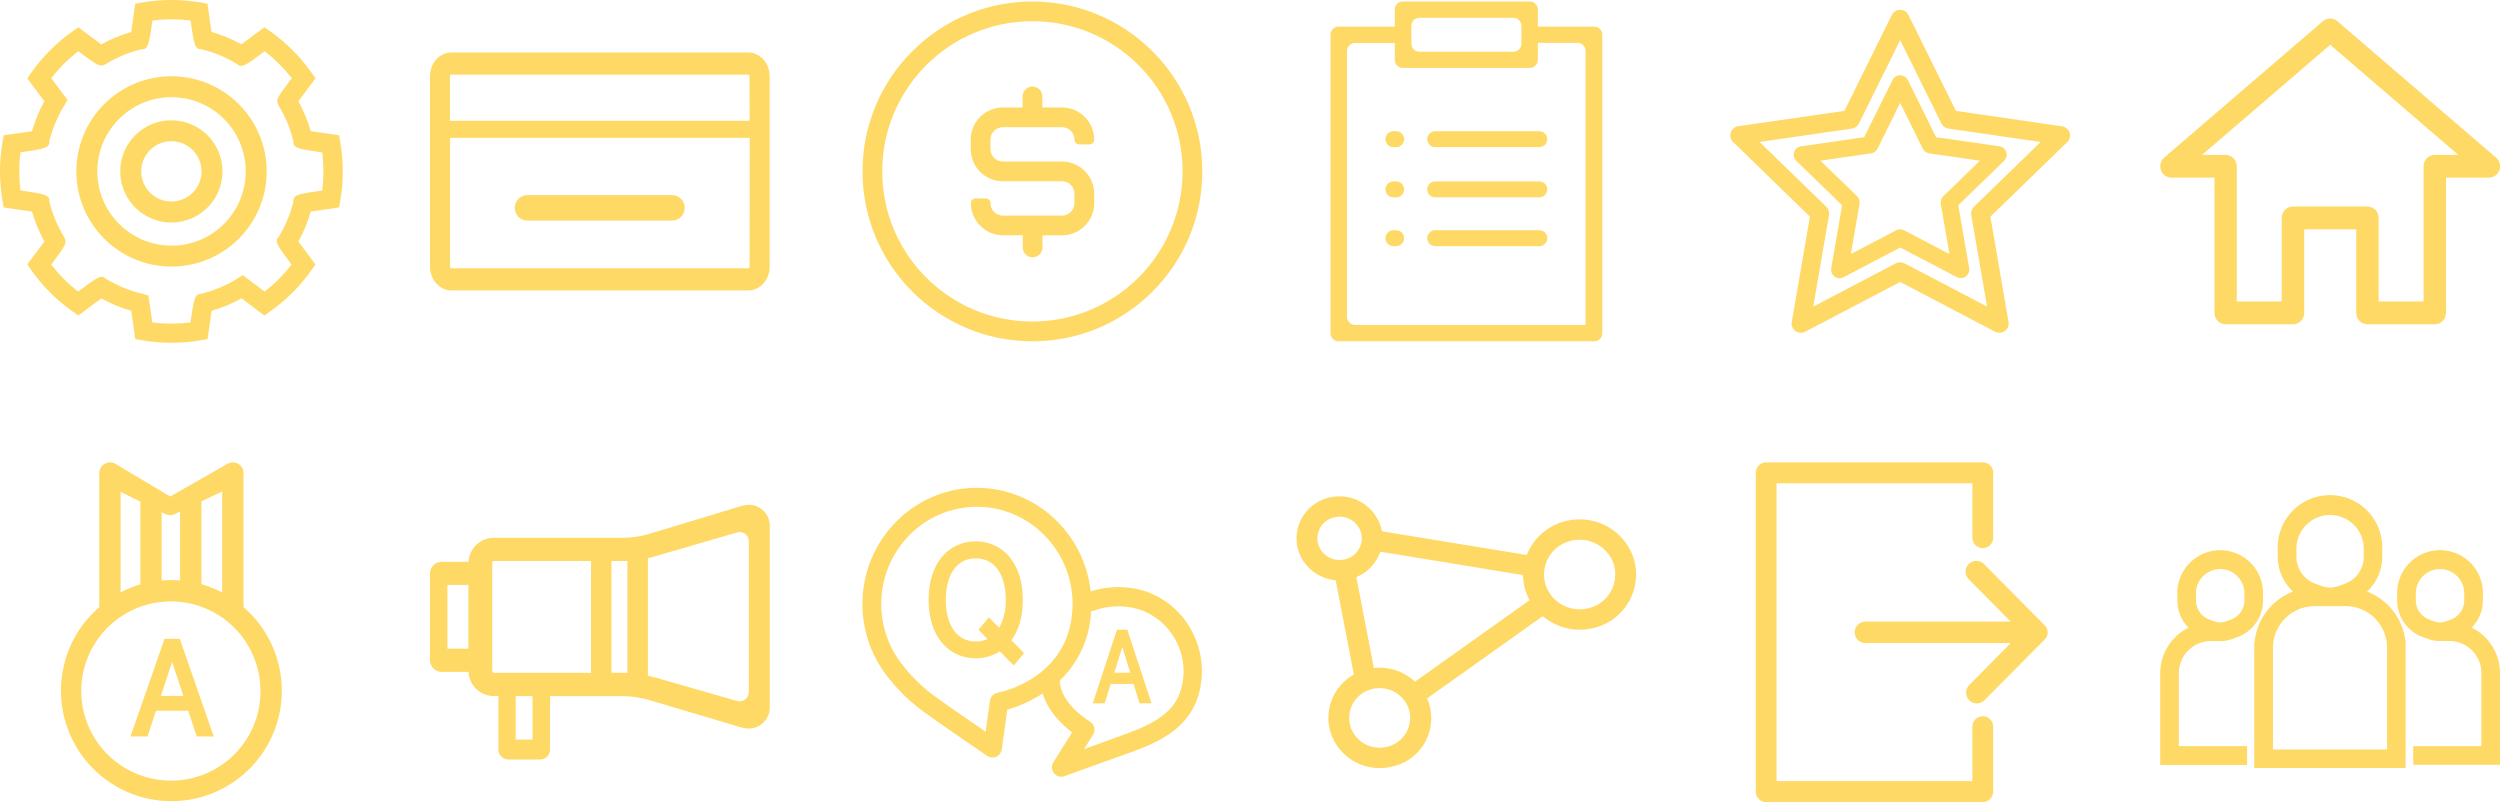
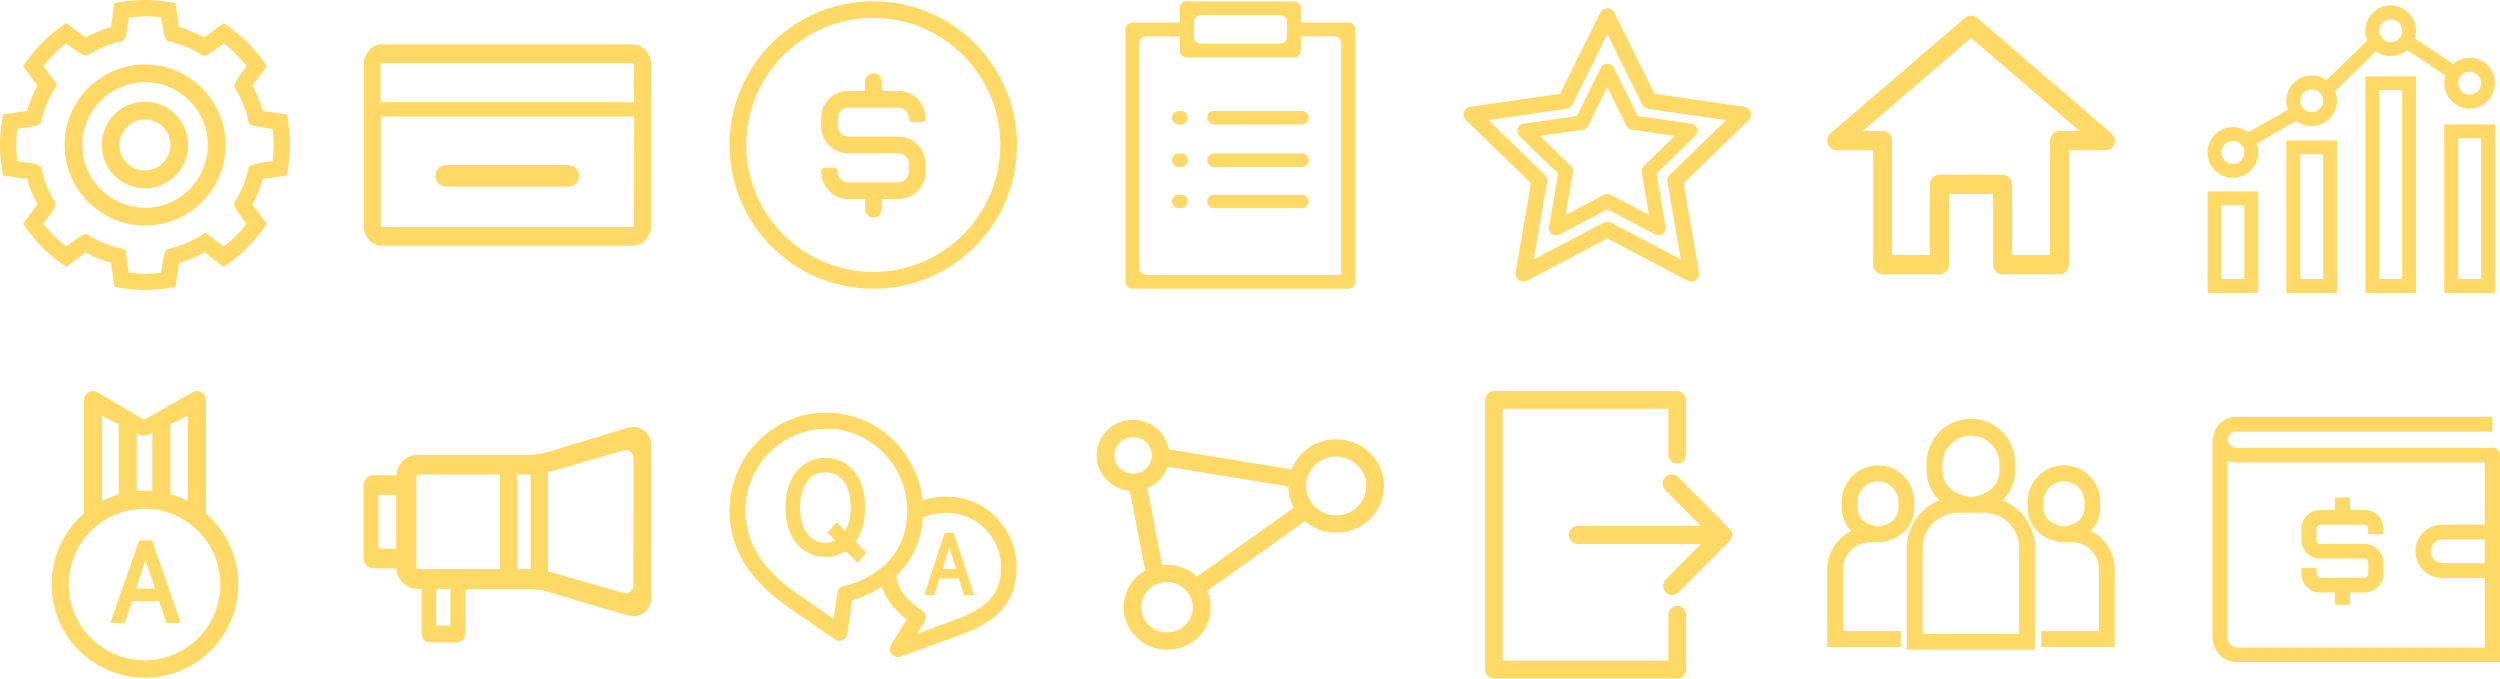
- <svg xmlns="http://www.w3.org/2000/svg" id="레이어_1" data-name="레이어 1" viewBox="0 0 834.28 267.67">
+ <svg xmlns="http://www.w3.org/2000/svg" id="레이어_1" data-name="레이어 1" viewBox="0 0 986.28 267.67">
  <defs>
    <style>.cls-1{fill:#ffd965;}</style>
  </defs>
  <path class="cls-1" d="M688.14,42.16,652.71,37l-15.83-32a3.1,3.1,0,0,0-5.55,0L615.5,37l-35.43,5.12a3.08,3.08,0,0,0-1.72,5.26L604,72.3l-6.07,35.14a3.1,3.1,0,0,0,4.5,3.26l31.68-16.61,31.68,16.61a3,3,0,0,0,1.44.35,3.11,3.11,0,0,0,1.82-.59,3.07,3.07,0,0,0,1.23-3L664.22,72.3l25.64-24.88a3.08,3.08,0,0,0-1.72-5.26ZM658.72,69a3.09,3.09,0,0,0-.89,2.74l5.28,30.57L635.55,87.87a3.16,3.16,0,0,0-2.89,0L605.1,102.32l5.28-30.57a3.09,3.09,0,0,0-.89-2.74L587.17,47.37,618,42.92a3.1,3.1,0,0,0,2.33-1.69L634.11,13.4l13.77,27.83a3.1,3.1,0,0,0,2.33,1.69L681,47.37Z" />
  <path class="cls-1" d="M636.66,26.7a2.85,2.85,0,0,0-5.1,0l-9.45,19.08L601,48.84a2.83,2.83,0,0,0-1.57,4.83l15.3,14.84-3.62,21a2.84,2.84,0,0,0,4.13,3l18.91-9.91L653,92.47a2.84,2.84,0,0,0,1.32.33,2.83,2.83,0,0,0,2.81-3.31l-3.62-21,15.3-14.84a2.83,2.83,0,0,0-1.58-4.83L646.1,45.78Zm11.82,38.8a2.83,2.83,0,0,0-.82,2.51l2.89,16.77-15.12-7.93a2.88,2.88,0,0,0-2.65,0l-15.13,7.93L620.55,68a2.82,2.82,0,0,0-.81-2.51L607.49,53.62l16.91-2.44a2.89,2.89,0,0,0,2.15-1.55l7.56-15.27,7.55,15.27a2.89,2.89,0,0,0,2.14,1.55l16.92,2.44Z" />
  <path class="cls-1" d="M81.26,202.57V157.86a3.59,3.59,0,0,0-1.77-3.09,3.55,3.55,0,0,0-3.55,0L56.8,165.69,38.5,154.78a3.56,3.56,0,0,0-3.57,0,3.6,3.6,0,0,0-1.8,3.11v44.71a36.85,36.85,0,1,0,48.13,0Zm-7.12-4.86a36.23,36.23,0,0,0-6.92-2.77V167.31l6.92-3.3ZM58.52,171.45l1.58-.76v23c-1-.07-1.93-.12-2.91-.12s-2.17.06-3.24.15V170.93l1,.49A3.56,3.56,0,0,0,58.52,171.45Zm-18.27-7.31,6.59,3.26V195a36.09,36.09,0,0,0-6.59,2.67Zm16.94,96.37A29.91,29.91,0,1,1,86.93,230.6,29.85,29.85,0,0,1,57.19,260.51Z" />
  <path class="cls-1" d="M54.91,213.18,43.55,245.76h5.68l2.84-8.58H62.81l2.84,8.58h5.68L60,213.18ZM53.7,232.24l3.74-11.39,3.74,11.39Z" />
  <path class="cls-1" d="M249.74,168.46a8.49,8.49,0,0,0-2.4.43L216,178.35a33.56,33.56,0,0,1-7.72,1.13h-43.4a8.42,8.42,0,0,0-8.51,8h-8.89a3.92,3.92,0,0,0-4,3.87v29a3.93,3.93,0,0,0,4,3.87h8.88a8.43,8.43,0,0,0,8.52,8.06h1.43v17.87a3.37,3.37,0,0,0,3.41,3.32h10.44a3.36,3.36,0,0,0,3.41-3.32V232.31h24.71a34.19,34.19,0,0,1,7.74,1.12l31.37,9.32a8.17,8.17,0,0,0,2.37.36,7,7,0,0,0,7.12-7.19V175.7A7,7,0,0,0,249.74,168.46Zm-93.43,48h-7V195.2h7Zm21.4,30.35h-5.62V232.31h5.62Zm19.53-22.29h-32.4a.58.58,0,0,1-.57-.55V187.78a.58.58,0,0,1,.57-.56h32.4Zm12.14,0-1.14,0h-4.18V187.22h4.18l1.14,0Zm40.5,6.49a3.08,3.08,0,0,1-4,2.88L218.3,226c-.62-.18-1.34-.36-2.1-.52V186.27c.76-.16,1.49-.34,2.11-.53l27.6-8.05a3.07,3.07,0,0,1,4,2.87Z" />
  <path class="cls-1" d="M383.13,197.63a29.79,29.79,0,0,0-19.16-.26c-2.06-19.39-18.34-34.58-38-34.58h-.26c-21,.14-38.05,17.64-37.91,39a39.14,39.14,0,0,0,9,24.79,57.83,57.83,0,0,0,11.33,10.85l.23.17c2.3,1.8,20.34,14.14,21.11,14.67a3.13,3.13,0,0,0,1.74.54,3,3,0,0,0,1.27-.28,3.14,3.14,0,0,0,1.82-2.44l1.84-13.24a45.41,45.41,0,0,0,11.84-5.43c1.73,6.05,6.66,10.58,9.79,13l-6.23,9.93a3.19,3.19,0,0,0,.19,3.67,3.09,3.09,0,0,0,2.44,1.2,2.94,2.94,0,0,0,1-.19l23.17-8.34s2.92-1.12,3.42-1.33c9.5-3.89,14.93-8.73,17.63-15.74a28.2,28.2,0,0,0-.87-21.42A27.57,27.57,0,0,0,383.13,197.63Zm-50.24,33.56a3.14,3.14,0,0,0-2.53,2.67l-1.44,10.33c-6.24-4.29-15.24-10.5-16.66-11.6l-.23-.18a51.86,51.86,0,0,1-10.38-9.93,32.75,32.75,0,0,1-7.57-20.74c-.11-17.87,14.12-32.5,31.72-32.62H326c17.49,0,31.81,14.44,31.93,32.17C358,226.18,333.91,231,332.89,231.19Zm60.81.14c-1.43,3.71-4.23,8-14.14,12.12l-3.23,1.25L361.76,250l3-4.78a3.18,3.18,0,0,0-1.08-4.44c-.1-.06-10-6-10-13.7v0a33.65,33.65,0,0,0,10.41-23.09,3.08,3.08,0,0,0,.89-.19,23.61,23.61,0,0,1,16-.15A21.79,21.79,0,0,1,393.7,231.33Z" />
  <path class="cls-1" d="M372.73,210.14l-8.07,24.57h4l2-6.47h7.62l2,6.47h4l-8.07-24.57Zm-.86,14.37,2.65-8.59,2.66,8.59Z" />
  <path class="cls-1" d="M341.33,200.17c0-12.53-6.93-19.52-15.73-19.52s-15.72,7-15.72,19.52,6.94,19.51,15.72,19.51a14.7,14.7,0,0,0,8.06-2.3l4.64,4.7,3.42-4.12-4.2-4.28C339.91,210.39,341.33,205.85,341.33,200.17Zm-7.91,9.34L330,206l-3.46,4.17,3,3.08a8.7,8.7,0,0,1-3.91.83c-6.2,0-10-5.27-10-13.87s3.76-13.88,10-13.88,10,5.27,10,13.88A18,18,0,0,1,333.42,209.51Z" />
  <path class="cls-1" d="M545.22,186.44a18.94,18.94,0,0,0-18.08-13.13,19.2,19.2,0,0,0-5.42.78,18.67,18.67,0,0,0-12.21,11.12l-48.32-7.91a14.45,14.45,0,0,0-18.3-11.08,14,14,0,0,0-9.65,17.47,14.4,14.4,0,0,0,12.49,9.95l6.07,31.46A16.6,16.6,0,0,0,444,244.38a17.22,17.22,0,0,0,16.44,11.95,17.49,17.49,0,0,0,4.93-.71,16.48,16.48,0,0,0,10.88-22.56l38.58-27.44a19.13,19.13,0,0,0,17.77,3.75A18.36,18.36,0,0,0,545.22,186.44Zm-96.08.14a7.32,7.32,0,0,1-2.13.31,7.43,7.43,0,0,1-7.09-5.16,7.21,7.21,0,0,1,5-9,7.73,7.73,0,0,1,2.13-.31,7.43,7.43,0,0,1,7.09,5.16A7.21,7.21,0,0,1,449.14,186.58Zm14.19,62.52a10.43,10.43,0,0,1-2.93.42,10.21,10.21,0,0,1-9.75-7.09,9.91,9.91,0,0,1,6.83-12.38,10.48,10.48,0,0,1,2.93-.42,10.24,10.24,0,0,1,9.76,7.09A9.92,9.92,0,0,1,463.33,249.1Zm8.89-21.63a17.46,17.46,0,0,0-11.81-4.65,17.85,17.85,0,0,0-1.93.12l-5.85-30.36a14.16,14.16,0,0,0,8-8.47l47.63,7.8a18.16,18.16,0,0,0,.78,5.11,18.9,18.9,0,0,0,1.39,3.27Zm58.33-24.62a12,12,0,0,1-14.81-7.79,11.57,11.57,0,0,1,8-14.45,12.09,12.09,0,0,1,3.42-.49,11.92,11.92,0,0,1,11.39,8.28A11.57,11.57,0,0,1,530.55,202.85Z" />
  <path class="cls-1" d="M724.62,59.29H739v45.12a3.77,3.77,0,0,0,3.73,3.81h22.48a3.78,3.78,0,0,0,3.74-3.81V76.52h17.36v27.89a3.78,3.78,0,0,0,3.73,3.81h22.49a3.78,3.78,0,0,0,3.73-3.81V59.29h14.33a3.78,3.78,0,0,0,3.74-3.81,3.83,3.83,0,0,0-1.51-3L780,7.07a3.66,3.66,0,0,0-4.81,0L722.22,52.58a3.84,3.84,0,0,0-1.1,4.21A3.74,3.74,0,0,0,724.62,59.29Zm53-44.34,42.74,36.73h-7.84a3.78,3.78,0,0,0-3.74,3.8v45.13h-15V72.71a3.78,3.78,0,0,0-3.74-3.8H765.16a3.77,3.77,0,0,0-3.73,3.8v27.9h-15V55.48a3.77,3.77,0,0,0-3.73-3.8h-7.84Z" />
  <path class="cls-1" d="M344.54.5a56.7,56.7,0,1,0,56.69,56.7A56.76,56.76,0,0,0,344.54.5Zm0,106.8a50.11,50.11,0,1,1,50.1-50.1A50.16,50.16,0,0,1,344.54,107.3Z" />
  <path class="cls-1" d="M360.13,48.18h3.44a1.58,1.58,0,0,0,1.58-1.58,10.77,10.77,0,0,0-10.74-10.74h-6.57V32a3.3,3.3,0,0,0-6.59,0v3.86h-6.58A10.73,10.73,0,0,0,323.94,46.6v3.16a10.72,10.72,0,0,0,10.73,10.73h19.74a4.14,4.14,0,0,1,4.14,4.14v3.16a4.14,4.14,0,0,1-4.14,4.15H334.67a4.14,4.14,0,0,1-4.14-4.14h0A1.58,1.58,0,0,0,329,66.21h-3.44a1.57,1.57,0,0,0-1.57,1.58h0a10.76,10.76,0,0,0,10.73,10.73h6.58v3.86a3.3,3.3,0,1,0,6.59,0V78.53h6.57A10.73,10.73,0,0,0,365.15,67.8V64.63A10.77,10.77,0,0,0,354.41,53.9H334.67a4.14,4.14,0,0,1-4.14-4.14V46.6a4.14,4.14,0,0,1,4.14-4.15h19.74a4.14,4.14,0,0,1,4.14,4.15h0A1.58,1.58,0,0,0,360.13,48.18Z" />
  <path class="cls-1" d="M113.55,47.45l-.4-2.31-9.44-1.36a48.41,48.41,0,0,0-4.14-10l5.72-7.65-1.35-1.91a57.2,57.2,0,0,0-6.31-7.48,56,56,0,0,0-7.48-6.3L88.24,9.1l-1.87,1.4,0,0c-.44.28-1.69,1.22-5.8,4.29a47.88,47.88,0,0,0-10-4.14L69.24,1.24,66.94.83a57.51,57.51,0,0,0-19.5,0l-2.3.41-1.36,9.44a47,47,0,0,0-10,4.14L28,10.5,26.14,9.1l-1.91,1.35A57.31,57.31,0,0,0,10.45,24.23L9.1,26.14l5.71,7.65a48.7,48.7,0,0,0-4.13,10L1.23,45.14l-.4,2.31a57.62,57.62,0,0,0,0,19.49l.4,2.3,9.45,1.37a48.1,48.1,0,0,0,4.14,10L9.1,88.24l1.35,1.92a57.31,57.31,0,0,0,13.78,13.78l1.91,1.35,7.65-5.72a47.83,47.83,0,0,0,10,4.13l1.36,9.46,2.31.4a57.62,57.62,0,0,0,19.49,0l2.3-.4,1.37-9.45a48,48,0,0,0,10-4.16c1.35,1.06,3.3,2.52,5.74,4.34l1.87,1.4,1.91-1.35a57.59,57.59,0,0,0,13.79-13.78l1.34-1.92L99.57,80.6a47.61,47.61,0,0,0,4.13-10l9.45-1.37.4-2.3a56.95,56.95,0,0,0,0-19.49Zm-6,16.1c-8.39,1.22-9.76,1.45-9.67,3.89a41.74,41.74,0,0,1-4.74,11.42c-1.54,1.67-1.08,2.44,4.15,9.45a52.43,52.43,0,0,1-4.21,4.77,50,50,0,0,1-4.77,4.21L81,91.82,79.13,93a41.62,41.62,0,0,1-11.83,5c-2.28.14-2.49,1-3.76,9.62a51.89,51.89,0,0,1-12.7,0l-1.31-9L47.41,98a41.62,41.62,0,0,1-11.93-4.89c-1.73-1.43-2.34-1.08-9.4,4.18a50,50,0,0,1-4.77-4.21,51.29,51.29,0,0,1-4.21-4.77c5.14-6.9,5.29-7.27,4.32-9.18A41.74,41.74,0,0,1,16.5,67.44c.1-2.44-1.28-2.67-9.66-3.89a50.68,50.68,0,0,1,0-12.71c8.39-1.22,9.76-1.46,9.66-3.89a41.66,41.66,0,0,1,4.92-11.69l1.14-1.87L17.1,26.08a51.11,51.11,0,0,1,9-9c6.9,5.14,7.27,5.29,9.18,4.32A41.37,41.37,0,0,1,47,16.5c2.42.08,2.67-1.29,3.89-9.66a51.89,51.89,0,0,1,12.7,0c1.23,8.43,1.43,9.59,3.79,9.64a41.51,41.51,0,0,1,11.58,4.8c1.72,1.43,2.44,1,9.4-4.18a51.11,51.11,0,0,1,9,9C92.14,33,92,33.35,93,35.26A42,42,0,0,1,97.89,47c-.1,2.44,1.27,2.67,9.66,3.89a52,52,0,0,1,0,12.71Z" />
  <path class="cls-1" d="M57.19,25.44A31.76,31.76,0,1,0,89,57.19,31.79,31.79,0,0,0,57.19,25.44Zm0,56.52A24.76,24.76,0,1,1,82,57.19,24.79,24.79,0,0,1,57.19,82Z" />
  <path class="cls-1" d="M57.19,40.14a17.06,17.06,0,1,0,17.06,17A17.07,17.07,0,0,0,57.19,40.14Zm0,27.11A10.06,10.06,0,1,1,67.25,57.19,10.07,10.07,0,0,1,57.19,67.25Z" />
  <path class="cls-1" d="M446.68,113.89H532a2.68,2.68,0,0,0,2.71-2.66v-.13s0-.07,0-.1,0-.07,0-.1V11.54A2.69,2.69,0,0,0,532,8.88H513.42l-.22,0V3.16A2.68,2.68,0,0,0,510.49.5H468.15a2.68,2.68,0,0,0-2.7,2.66V8.88H446.68A2.68,2.68,0,0,0,444,11.54v99.69A2.68,2.68,0,0,0,446.68,113.89ZM471,8.6a2.68,2.68,0,0,1,2.71-2.66H505a2.69,2.69,0,0,1,2.71,2.66v6A2.69,2.69,0,0,1,505,17.26H473.7A2.68,2.68,0,0,1,471,14.6ZM449.51,17a2.69,2.69,0,0,1,2.71-2.66h13.23V20a2.68,2.68,0,0,0,2.7,2.66h42.34A2.68,2.68,0,0,0,513.2,20V14.3l.22,0h13a2.68,2.68,0,0,1,2.7,2.66v91.47H452.22a2.69,2.69,0,0,1-2.71-2.66Z" />
  <path class="cls-1" d="M465,65.86h.92a2.66,2.66,0,1,0,0-5.32H465a2.66,2.66,0,1,0,0,5.32Z" />
  <path class="cls-1" d="M465,82.15h.92a2.66,2.66,0,1,0,0-5.32H465a2.66,2.66,0,1,0,0,5.32Z" />
  <path class="cls-1" d="M478.94,65.86h34.74a2.66,2.66,0,1,0,0-5.32H478.94a2.66,2.66,0,1,0,0,5.32Z" />
  <path class="cls-1" d="M478.94,82.15h34.74a2.66,2.66,0,1,0,0-5.32H478.94a2.66,2.66,0,1,0,0,5.32Z" />
  <path class="cls-1" d="M465,49.11h.92a2.66,2.66,0,1,0,0-5.32H465a2.66,2.66,0,1,0,0,5.32Z" />
  <path class="cls-1" d="M478.94,49.11h34.74a2.66,2.66,0,1,0,0-5.32H478.94a2.66,2.66,0,1,0,0,5.32Z" />
  <path class="cls-1" d="M249.67,17.51h-99c-4,0-7.17,3.56-7.17,7.92V89c0,4.37,3.21,7.92,7.17,7.92h99c4,0,7.17-3.55,7.17-7.92V25.43C256.84,21.07,253.62,17.51,249.67,17.51ZM250.15,89a.52.52,0,0,1-.48.52h-99a.51.51,0,0,1-.48-.52v-43h100Zm0-48.69h-100V25.43a.51.51,0,0,1,.48-.52h99a.52.52,0,0,1,.48.52Z" />
  <path class="cls-1" d="M175.63,73.62h49a4.27,4.27,0,0,0,0-8.5h-49a4.27,4.27,0,0,0,0,8.5Z" />
  <path class="cls-1" d="M824.85,209.46a13,13,0,0,0,3.72-9.08v-2.11a14.31,14.31,0,1,0-28.61,0v2.11a13,13,0,0,0,8.58,12.22l1.81.66a11.52,11.52,0,0,0,3.18.64v0h3.89a10.66,10.66,0,0,1,10.64,10.66V249H805.33v6.22h28.95V224.59A16.88,16.88,0,0,0,824.85,209.46Zm-2.5-9.08a6.78,6.78,0,0,1-4.47,6.37l-1.81.65a5.33,5.33,0,0,1-1.72.31h-.16a5.43,5.43,0,0,1-1.73-.3l-1.81-.66a6.79,6.79,0,0,1-4.47-6.37v-2.11a8.09,8.09,0,1,1,16.17,0Z" />
  <path class="cls-1" d="M737.75,213.93h3.89v0a11.18,11.18,0,0,0,3.18-.65l1.8-.65a13,13,0,0,0,8.59-12.22v-2.11a14.31,14.31,0,1,0-28.61,0v2.11a13,13,0,0,0,3.72,9.08,16.88,16.88,0,0,0-9.43,15.13v30.65h29V249H727.11V224.59A10.66,10.66,0,0,1,737.75,213.93Zm-4.93-15.66a8.09,8.09,0,1,1,16.17,0v2.11a6.78,6.78,0,0,1-4.47,6.37l-1.81.65a5.39,5.39,0,0,1-1.73.31h-.16a5.37,5.37,0,0,1-1.72-.3l-1.81-.66a6.78,6.78,0,0,1-4.47-6.37Z" />
  <path class="cls-1" d="M802.82,213.88h-.11a20.13,20.13,0,0,0-12.78-16.47A15.82,15.82,0,0,0,795,185.8v-2.7a17.46,17.46,0,1,0-34.91,0v2.7a15.82,15.82,0,0,0,5.11,11.61,20.12,20.12,0,0,0-12.83,17h-.1v41.89h50.51V216.91h0v-.74c0-.2,0-.4,0-.61ZM766.34,183.1a11.24,11.24,0,1,1,22.48,0v2.7a9.57,9.57,0,0,1-6.31,9l-2.31.84a7.69,7.69,0,0,1-2.36.44h-.51a7.64,7.64,0,0,1-2.36-.44l-2.31-.84a9.59,9.59,0,0,1-6.32-9Zm30.26,67H758.52v-33.2h0v-.74a13.88,13.88,0,0,1,13.85-13.88h10.38a13.87,13.87,0,0,1,13.83,13.29Z" />
  <path class="cls-1" d="M661.68,239a3.49,3.49,0,0,0-3.47,3.49v18.18H592.85V161.27h65.36v18.18a3.47,3.47,0,1,0,6.94,0V157.78a3.49,3.49,0,0,0-3.47-3.5H589.39a3.48,3.48,0,0,0-3.47,3.5v106.4a3.48,3.48,0,0,0,3.47,3.49h72.29a3.49,3.49,0,0,0,3.47-3.49V242.5A3.49,3.49,0,0,0,661.68,239Z" />
  <path class="cls-1" d="M682.33,208.64l-20.14-20.28a3.59,3.59,0,1,0-5.07,5.07l13.86,14H622.51a3.59,3.59,0,0,0,0,7.18H671l-13.85,14a3.62,3.62,0,0,0,0,5.08,3.57,3.57,0,0,0,5.06,0l20.14-20.29A3.32,3.32,0,0,0,682.33,208.64Z" />
+   <g id="레이어_2" data-name="레이어 2">
+     <g id="레이어_1-2" data-name="레이어 1-2">
+       <path class="cls-1" d="M880.91,70.14a10,10,0,1,1,10-10A10,10,0,0,1,880.91,70.14Zm0-14.53a4.54,4.54,0,1,0,4.53,4.55v0a4.55,4.55,0,0,0-4.53-4.55Z" />
+       <path class="cls-1" d="M912,49.74a10,10,0,1,1,10-10A10,10,0,0,1,912,49.74Zm0-14.53a4.54,4.54,0,1,0,4.54,4.54A4.54,4.54,0,0,0,912,35.21Z" />
+       <path class="cls-1" d="M943.17,22.14a10,10,0,1,1,10-10A10,10,0,0,1,943.17,22.14Zm0-14.54a4.54,4.54,0,1,0,4.54,4.54,4.54,4.54,0,0,0-4.54-4.54Z" />
+       <path class="cls-1" d="M974.3,42.82a10,10,0,1,1,10-10A10,10,0,0,1,974.3,42.82Zm0-14.53a4.54,4.54,0,1,0,4.54,4.54A4.54,4.54,0,0,0,974.3,28.29Z" />
+       <rect class="cls-1" x="885.07" y="47.21" width="22.78" height="5.45" transform="translate(94.15 452.96) rotate(-29.86)" />
+       <rect class="cls-1" x="914.02" y="23.21" width="27.17" height="5.45" transform="translate(243.85 653.32) rotate(-44.14)" />
+       <rect class="cls-1" x="956.01" y="11.06" width="5.45" height="22.85" transform="translate(409.17 808.4) rotate(-56.38)" />
+       <path class="cls-1" d="M890.91,115.53h-20v-40h20Zm-14.55-5.46h9.08V81h-9.08Z" />
+       <path class="cls-1" d="M922,115.53H902V55.41h20Zm-14.54-5.46h9.09V60.86h-9.09Z" />
+       <path class="cls-1" d="M953.16,115.53h-20V30.14h20Zm-14.53-5.46h9.08V35.56h-9.08Z" />
+       <path class="cls-1" d="M984.3,115.53h-20V49.08h20Zm-14.54-5.46h9.08V54.54h-9.08Z" />
+     </g>
+   </g>
+   <g id="레이어_2-2" data-name="레이어 2">
+     <g id="레이어_1-2-2" data-name="레이어 1-2">
+       <path class="cls-1" d="M986.28,261.21H882.67a9.67,9.67,0,0,1-9.78-9.54V173.45a2.94,2.94,0,0,1,3-2.9h0a3,3,0,0,1,3,2.88v78.22a3.78,3.78,0,0,0,3.76,3.8h97.67V179.59a3,3,0,0,1,6,0Z" />
+       <path class="cls-1" d="M983.3,182.45H882.14a9,9,0,1,1,0-18H983.3v5.81H882.14a3.21,3.21,0,0,0,0,6.42H983.3Z" />
+       <path class="cls-1" d="M986.28,228H963.89a10.51,10.51,0,0,1-.92-21h23.32Zm-22.39-15.21a4.7,4.7,0,0,0-.44,9.39h16.88v-9.39Z" />
+       <path class="cls-1" d="M932.82,233.73H915.4a7.35,7.35,0,0,1-7.45-7.27h0v-2.32h6v2.32a1.46,1.46,0,0,0,1.49,1.44h17.38a1.46,1.46,0,0,0,1.48-1.44h0v-4.66a1.47,1.47,0,0,0-1.48-1.44H915.4a7.36,7.36,0,0,1-7.45-7.26v-4.64a7.36,7.36,0,0,1,7.45-7.25h17.42a7.37,7.37,0,0,1,7.44,7.25v2.3h-6v-2.3a1.47,1.47,0,0,0-1.48-1.44H915.4a1.47,1.47,0,0,0-1.51,1.43h0v4.69a1.46,1.46,0,0,0,1.48,1.44h17.45a7.37,7.37,0,0,1,7.44,7.26v4.61a7.36,7.36,0,0,1-7.44,7.28Z" />
+       <rect class="cls-1" x="921.13" y="196.3" width="5.96" height="7.76" />
+       <rect class="cls-1" x="921.13" y="230.83" width="5.96" height="7.76" />
+     </g>
+   </g>
</svg>
